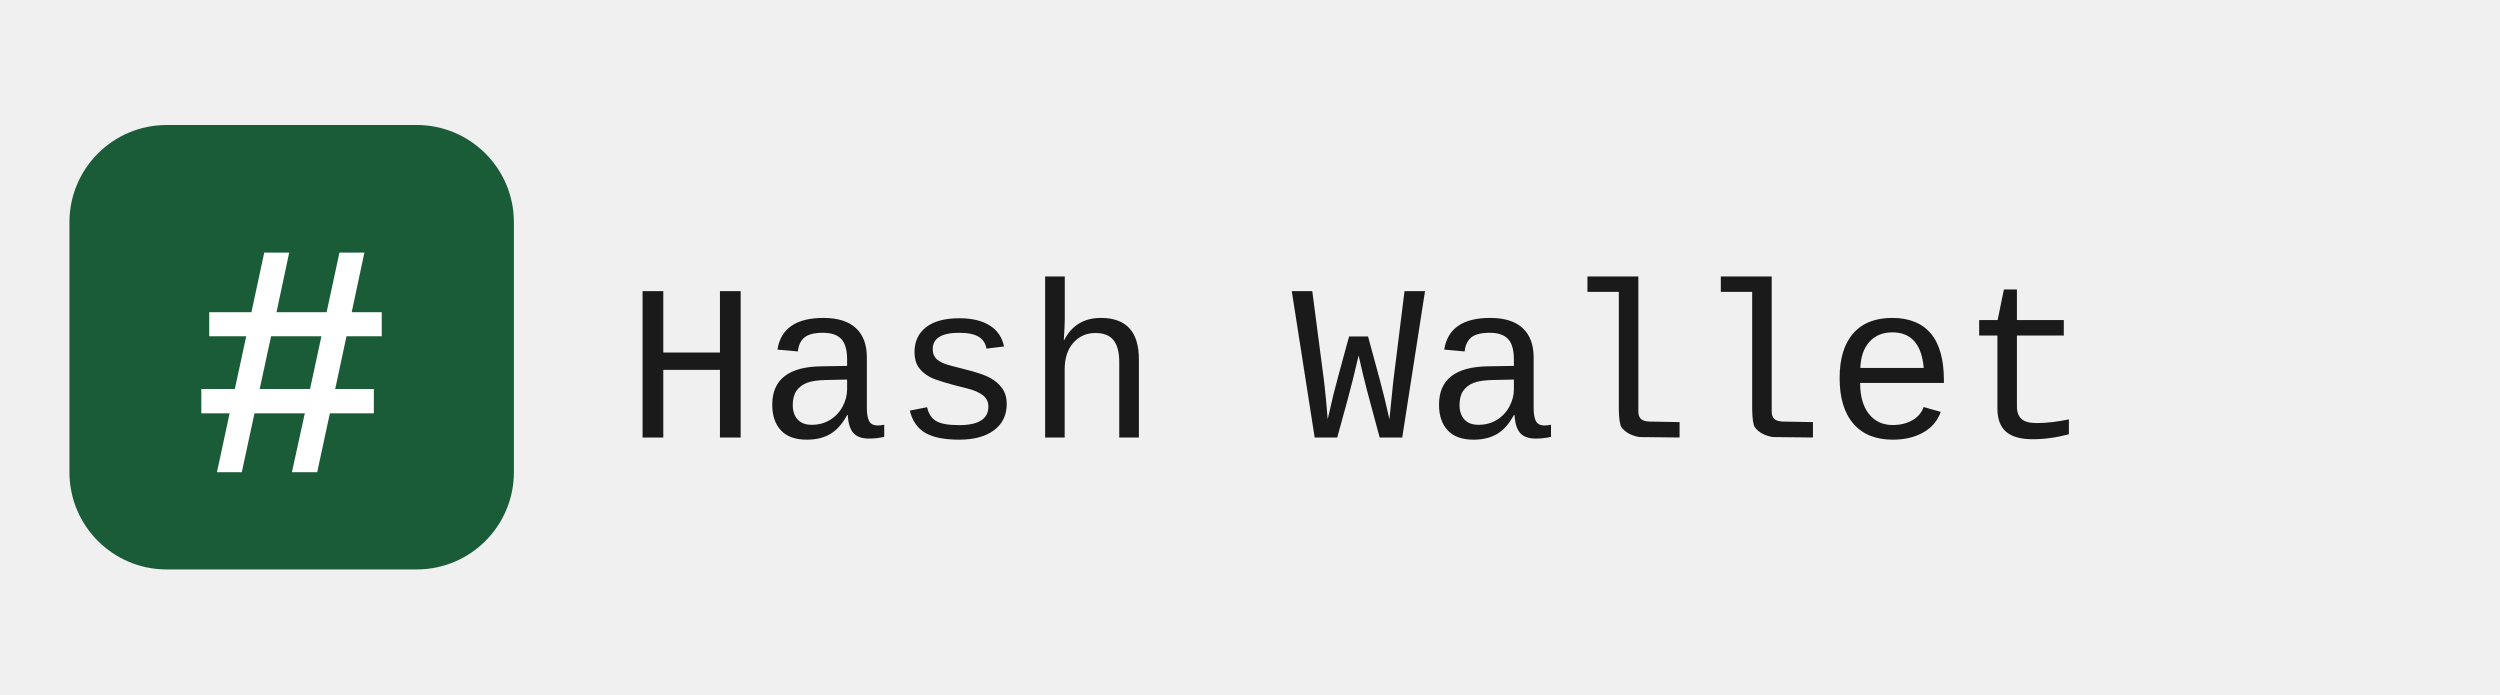
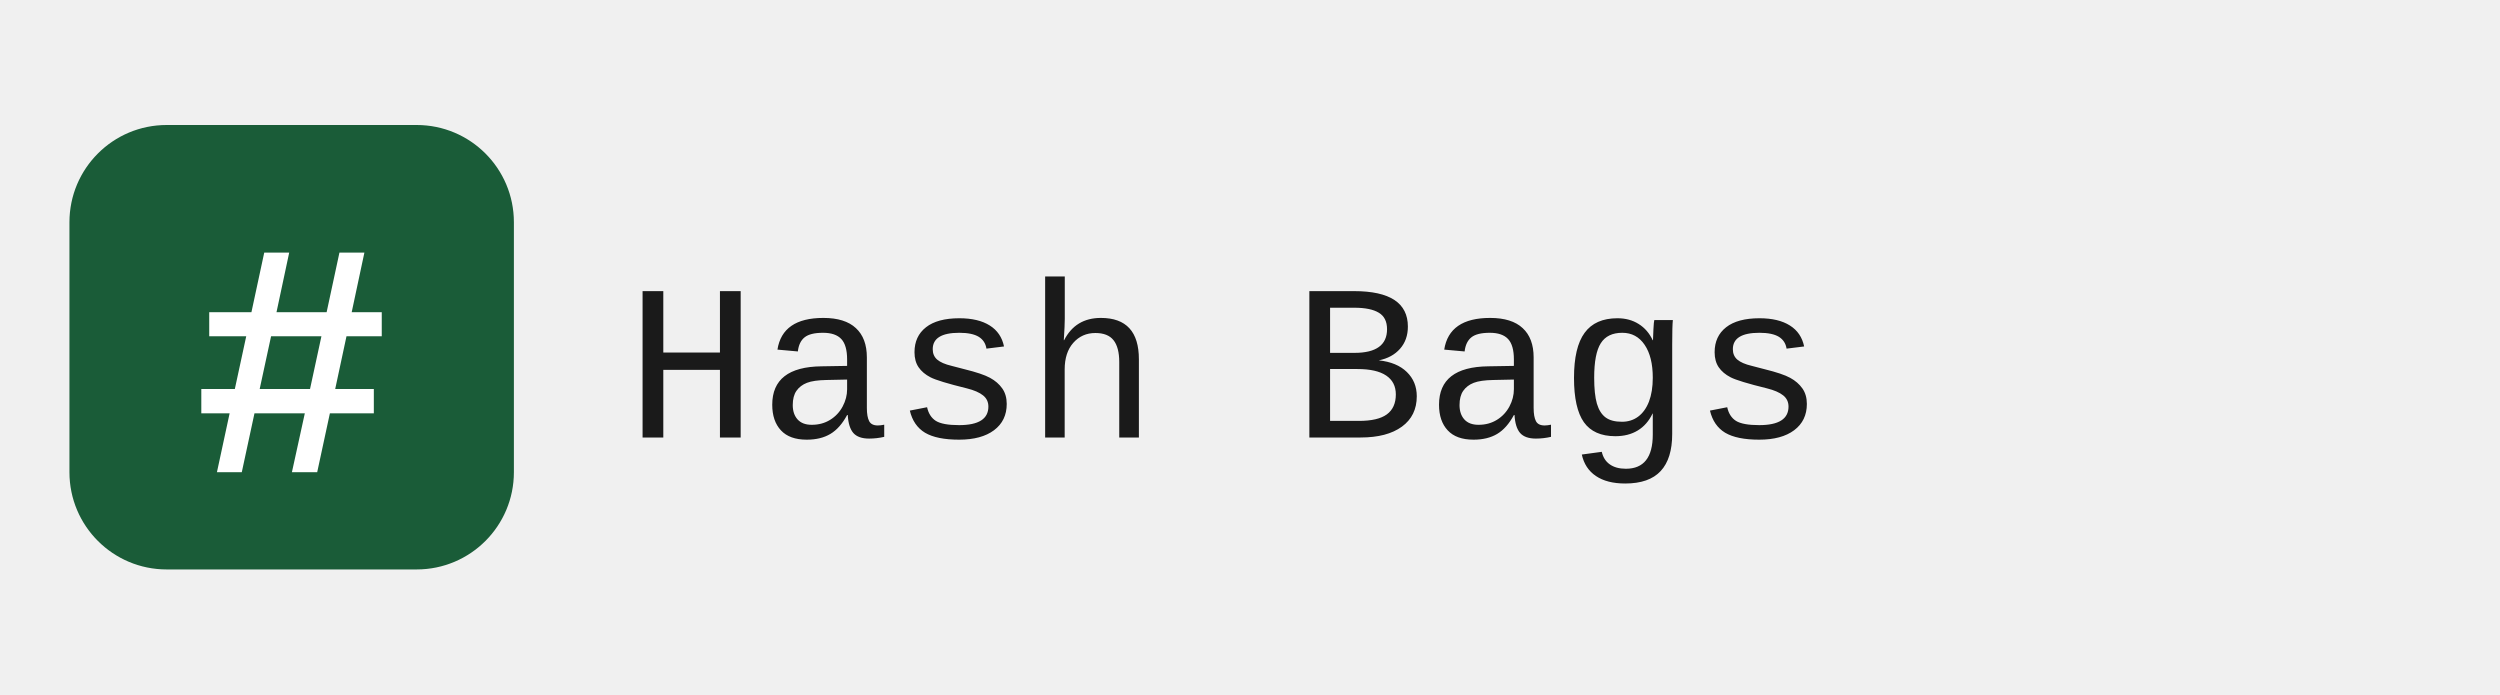
<svg xmlns="http://www.w3.org/2000/svg" viewBox="0 0 360 100" width="360" height="100">
  <rect x="10" y="18" width="64" height="64" rx="14" fill="#1a5c38" />
  <text x="42" y="68" font-family="ui-monospace, 'JetBrains Mono', 'Courier New', monospace" font-size="48" font-weight="700" fill="#ffffff" text-anchor="middle">#</text>
-   <text x="90" y="63" font-family="ui-monospace, 'JetBrains Mono', 'Courier New', monospace" font-size="32" font-weight="500" fill="#1a1a1a">Hash Wallet</text>
+   <text x="90" y="63" font-family="ui-monospace, 'JetBrains Mono', 'Courier New', monospace" font-size="32" font-weight="500" fill="#1a1a1a">Hash Bags</text>
</svg>
